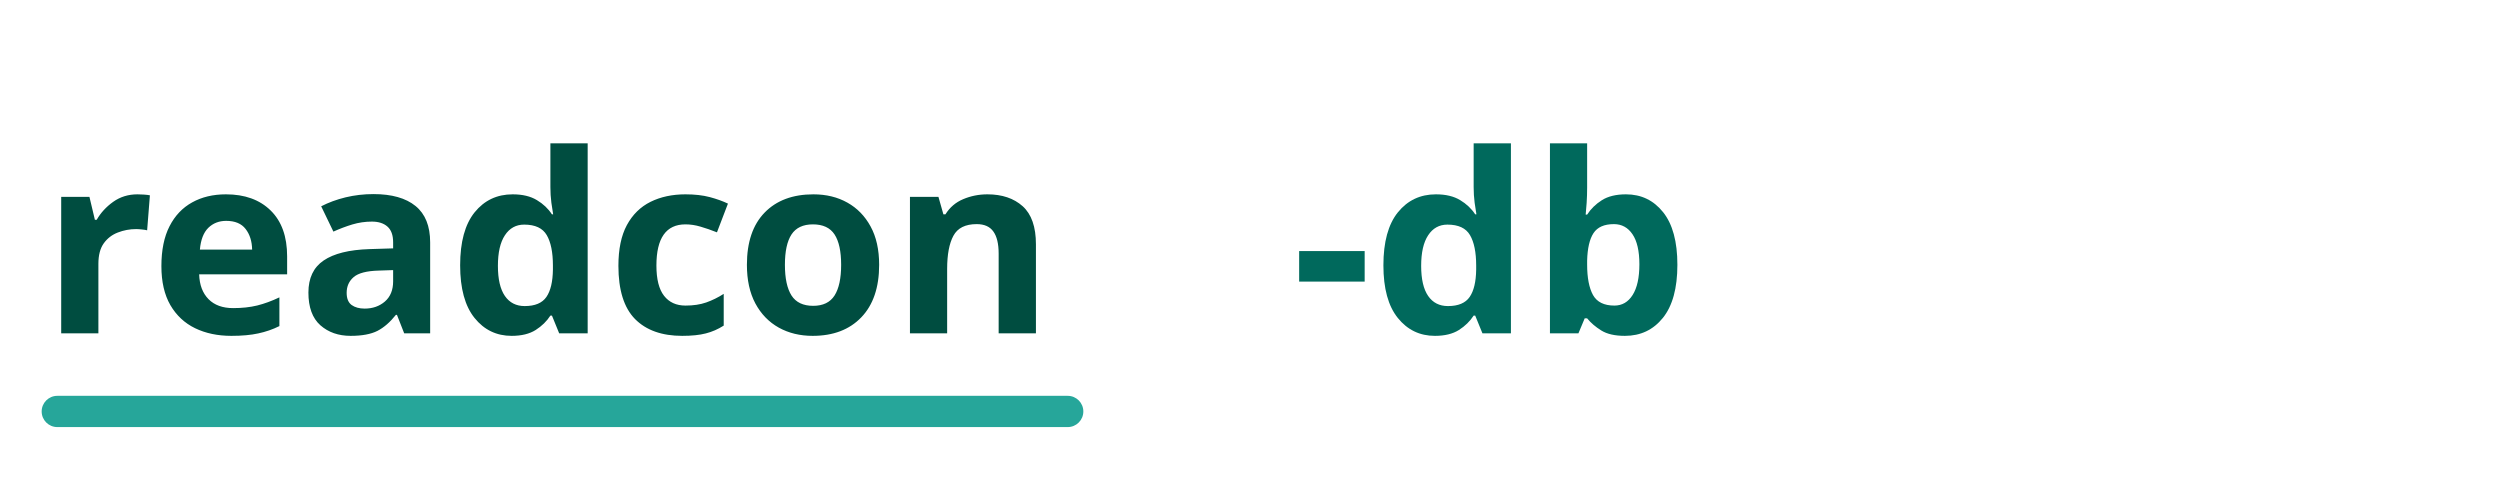
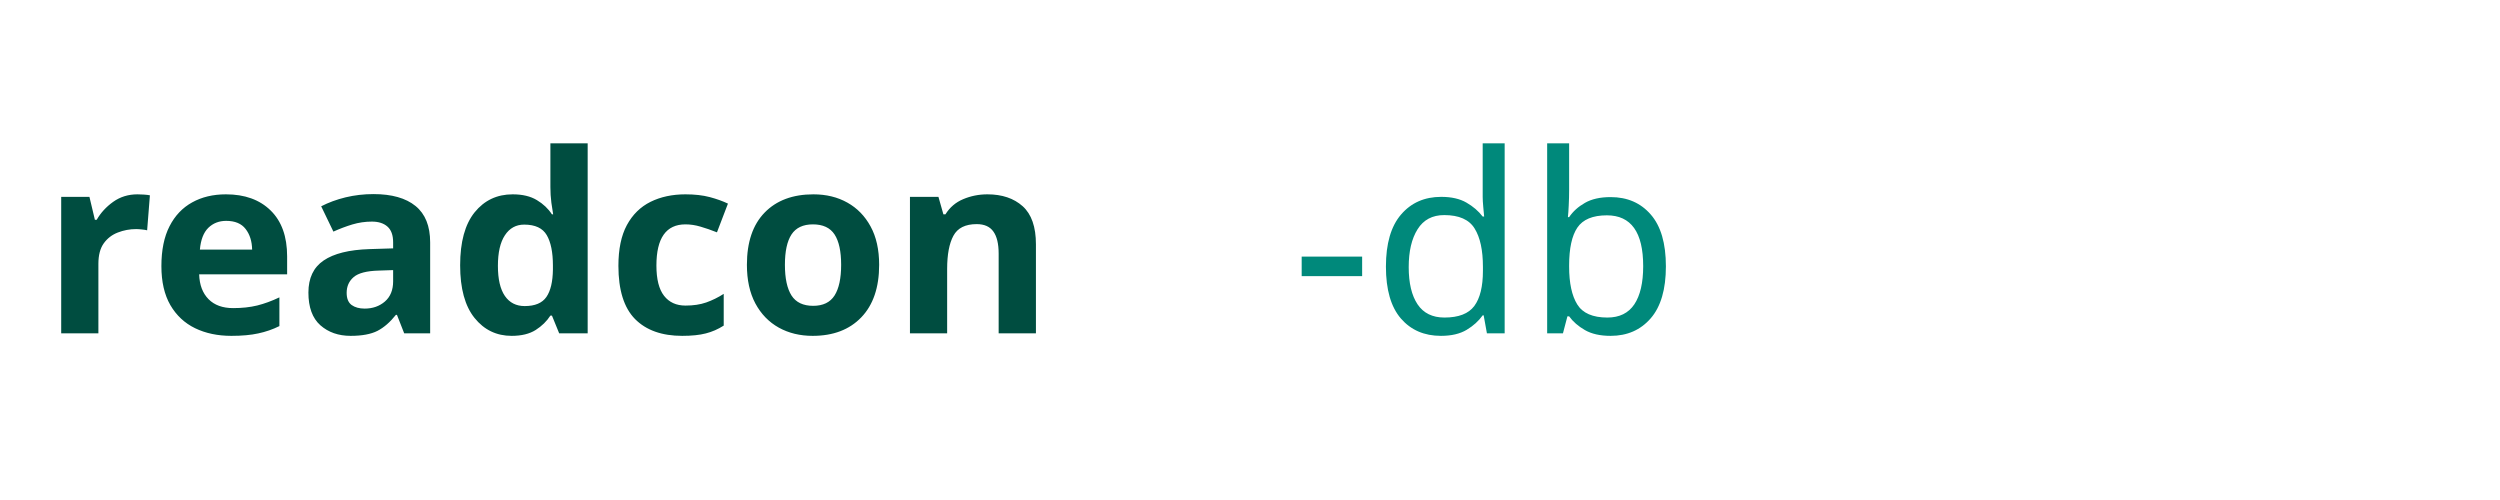
<svg xmlns="http://www.w3.org/2000/svg" viewBox="0 0 480 96" role="img" aria-label="readcon-db">
  <text x="8" y="64" font-family="ui-sans-serif, system-ui, Segoe UI, sans-serif" font-size="48" font-weight="700" fill="#004D40">readcon</text>
-   <text x="248" y="64" font-family="ui-sans-serif, system-ui, Segoe UI, sans-serif" font-size="48" font-weight="600" fill="#00695C">-db</text>
-   <rect x="8" y="76" width="200" height="6" rx="3" fill="#26A69A" />
+   <text x="248" y="64" font-family="ui-sans-serif, system-ui, Segoe UI, sans-serif" font-size="48" font-weight="500" fill="#00897B">-db</text>
</svg>
